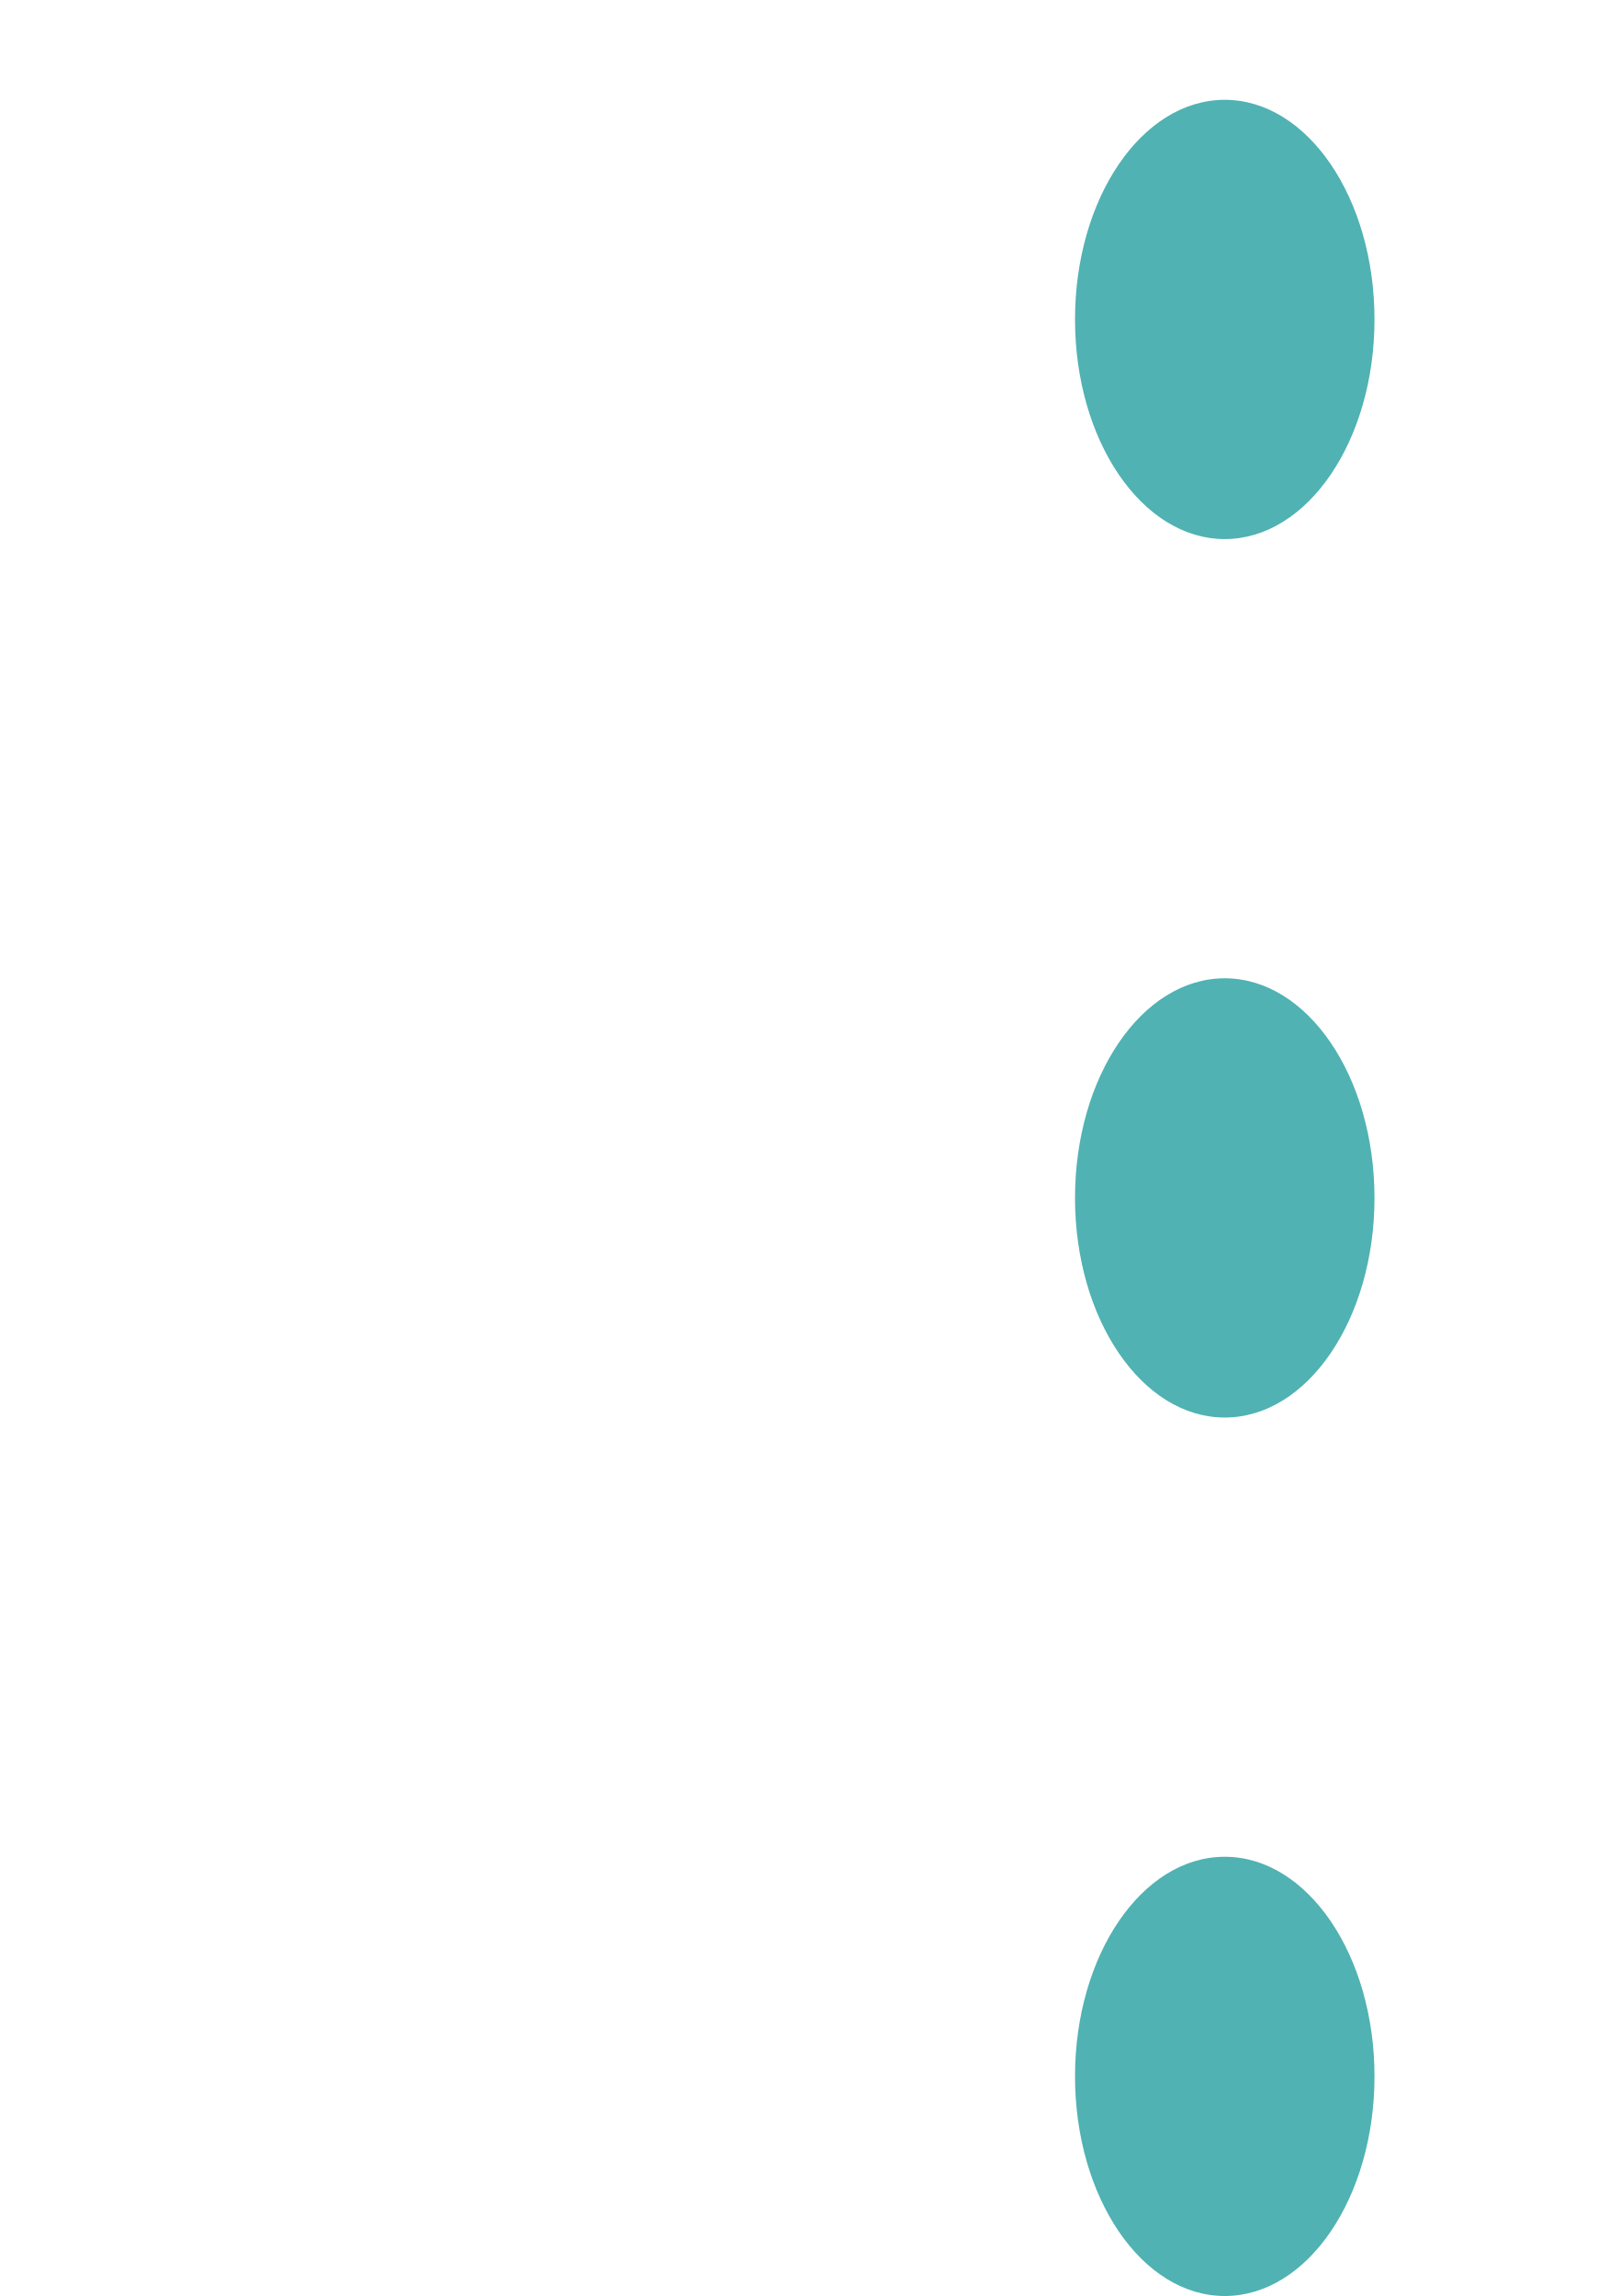
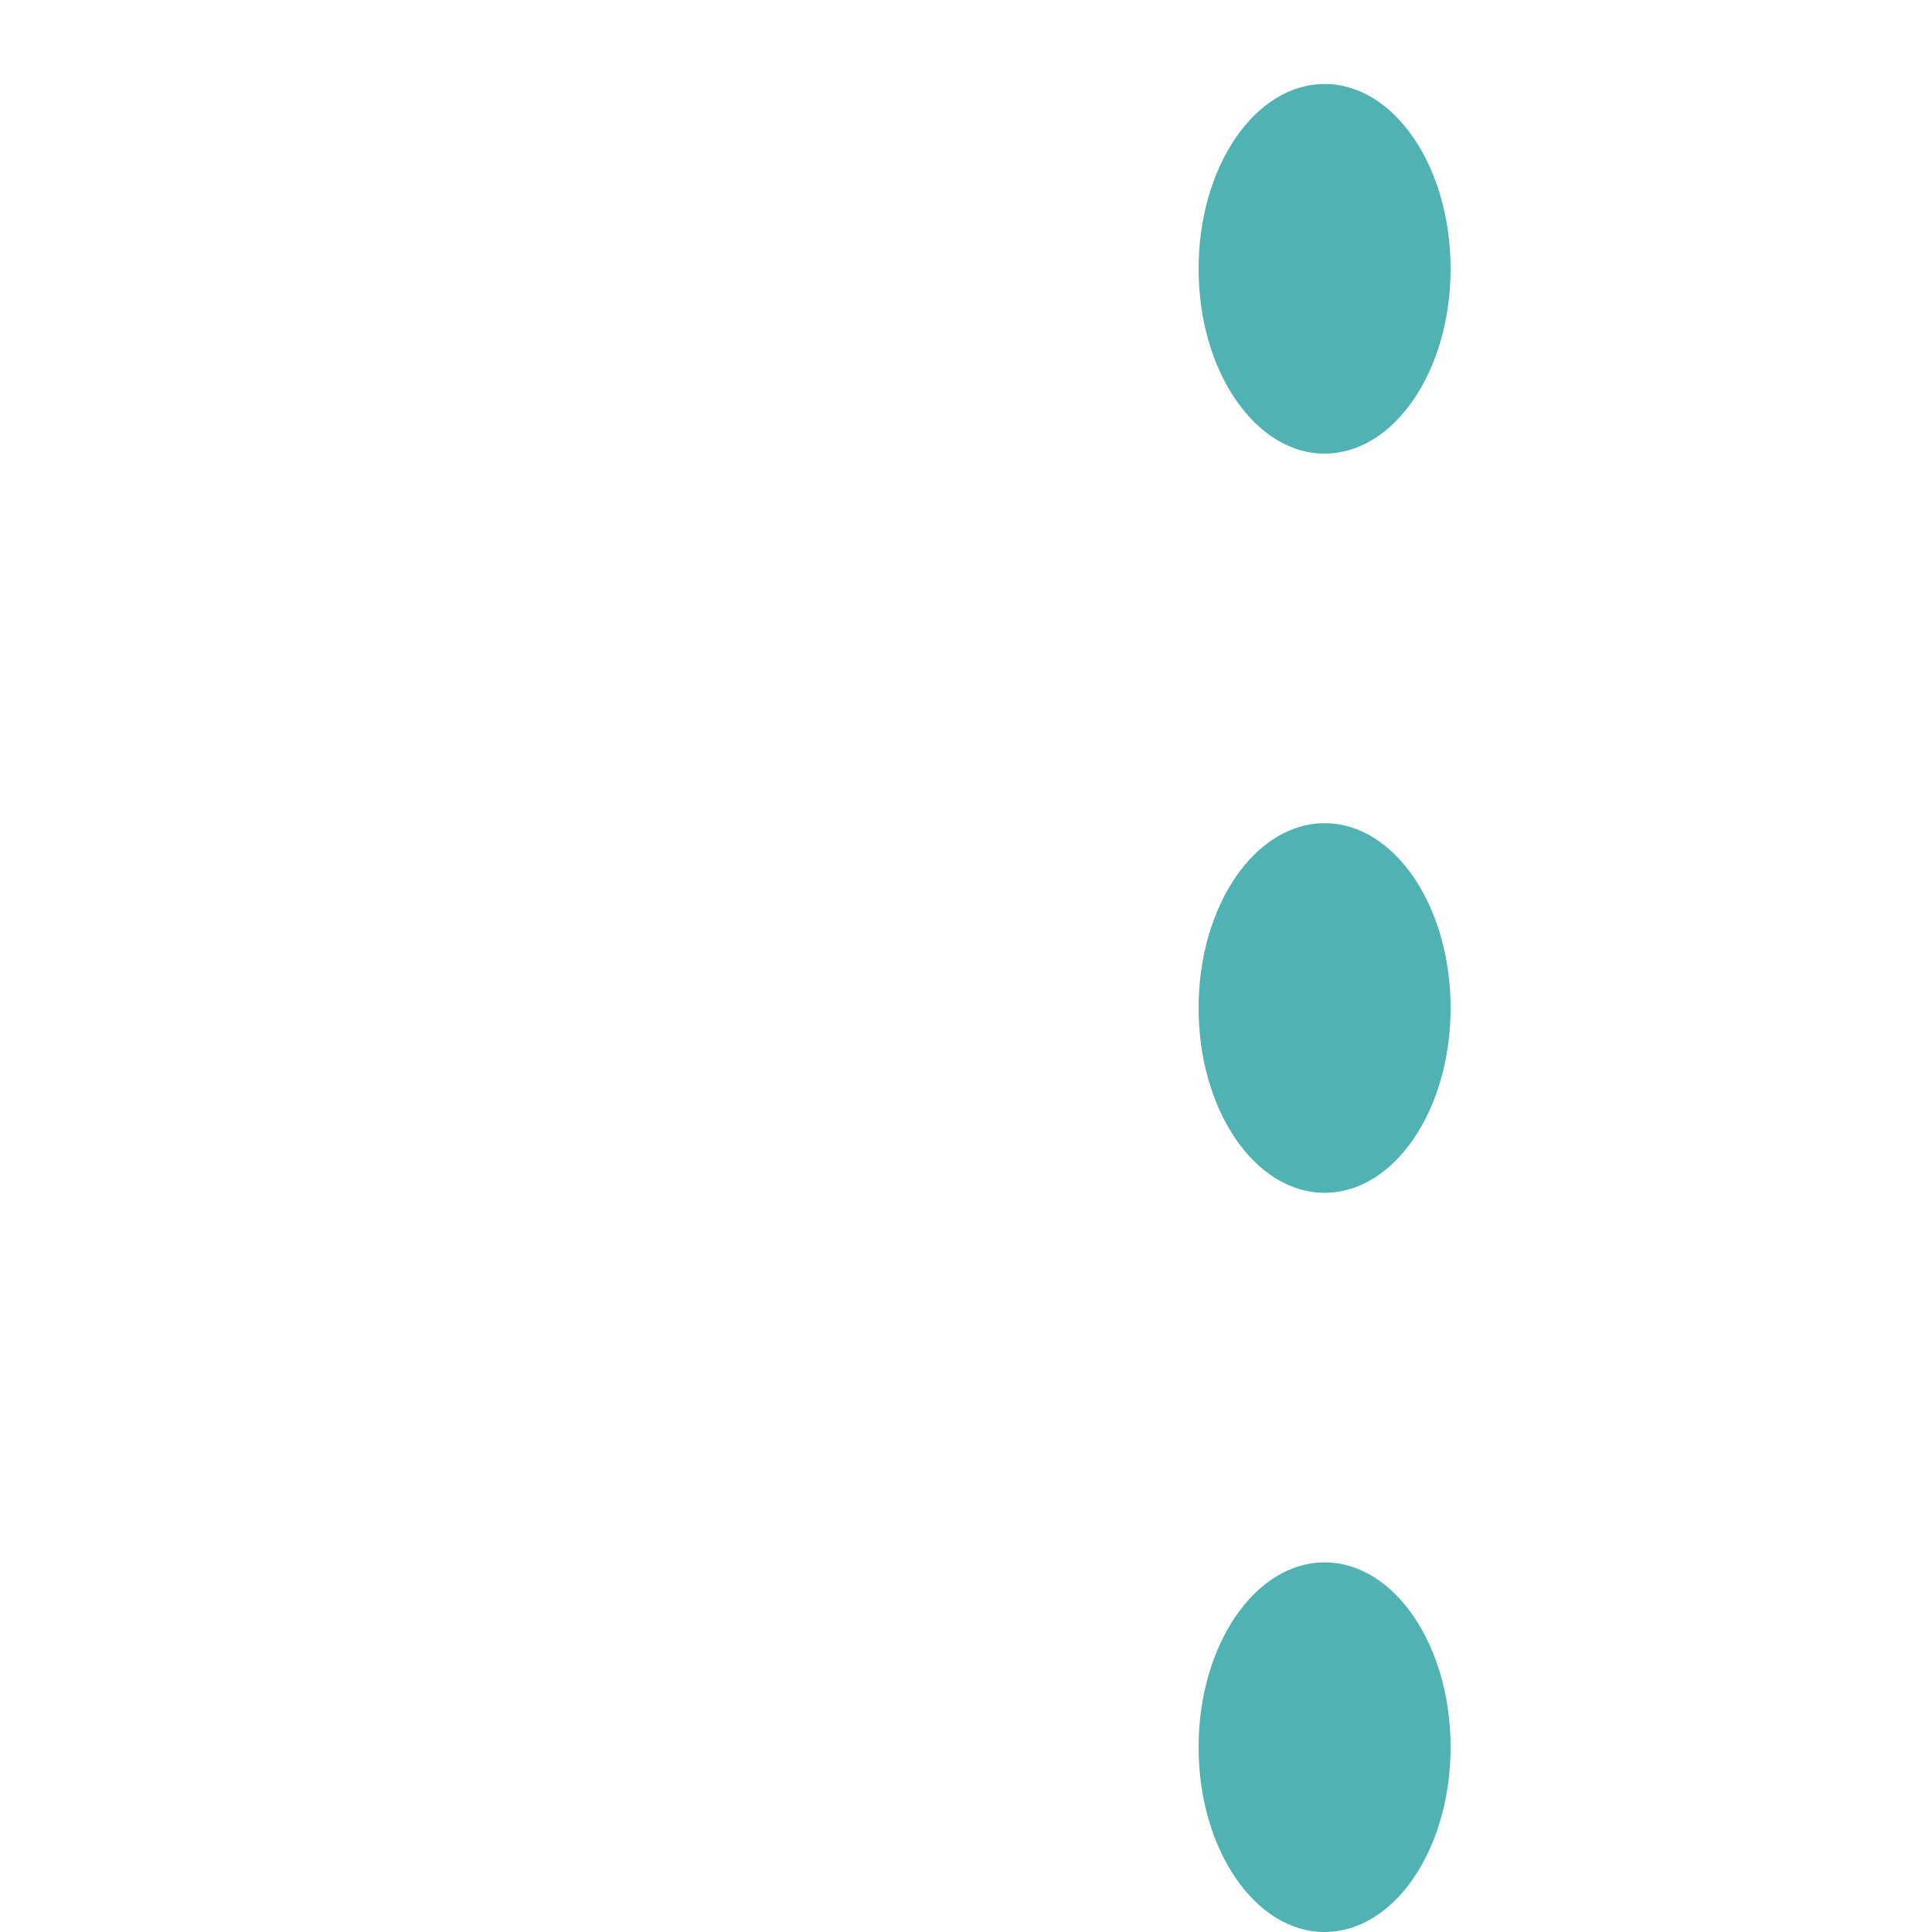
- <svg xmlns="http://www.w3.org/2000/svg" id="Options" width="16" height="23" viewBox="0 0 16 23">
+ <svg xmlns="http://www.w3.org/2000/svg" id="Options" width="15" height="15" viewBox="0 0 16 23">
  <rect id="Rectangle_449" data-name="Rectangle 449" width="16" height="16" fill="none" />
  <path id="Union_1" data-name="Union 1" d="M0,19.8c0-1.214.671-2.2,1.5-2.2S3,18.585,3,19.8,2.328,22,1.5,22,0,21.014,0,19.8ZM0,11C0,9.785.671,8.8,1.5,8.8S3,9.785,3,11s-.671,2.2-1.5,2.2S0,12.215,0,11ZM0,2.2C0,.985.671,0,1.5,0S3,.985,3,2.2,2.328,4.4,1.5,4.4,0,3.415,0,2.2Z" transform="translate(10.769 1)" fill="#50b2b2" />
</svg>
